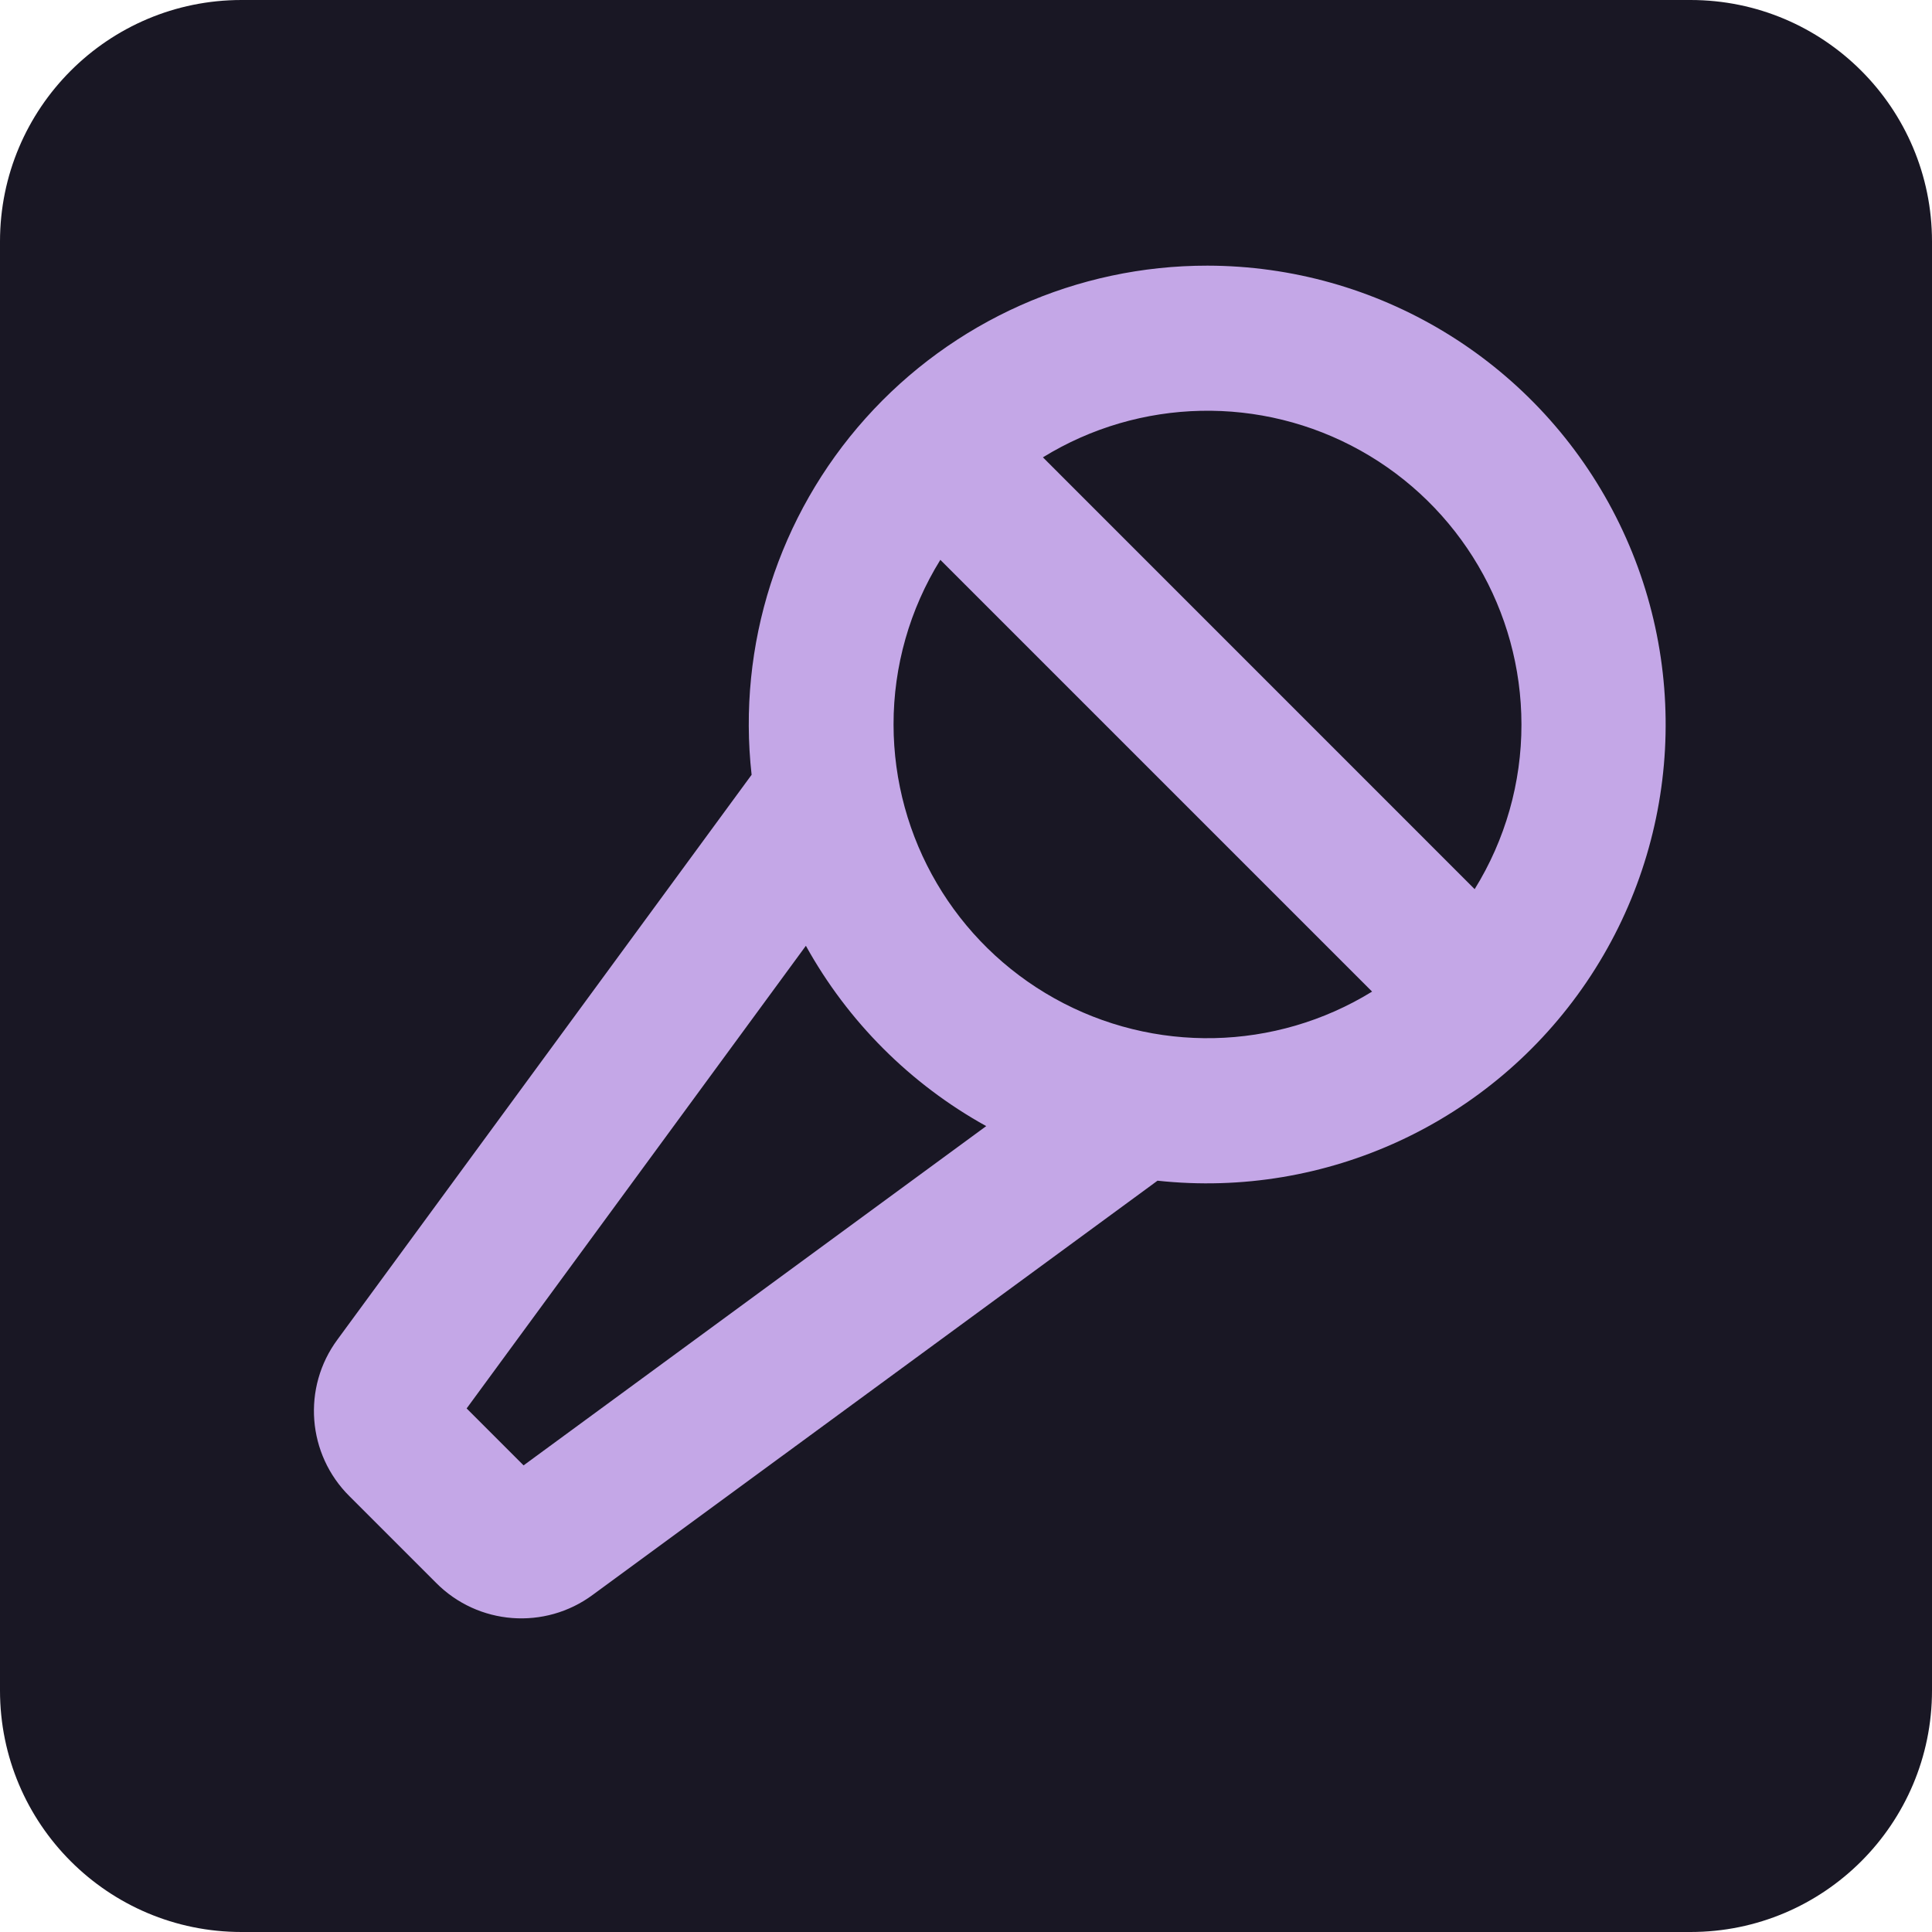
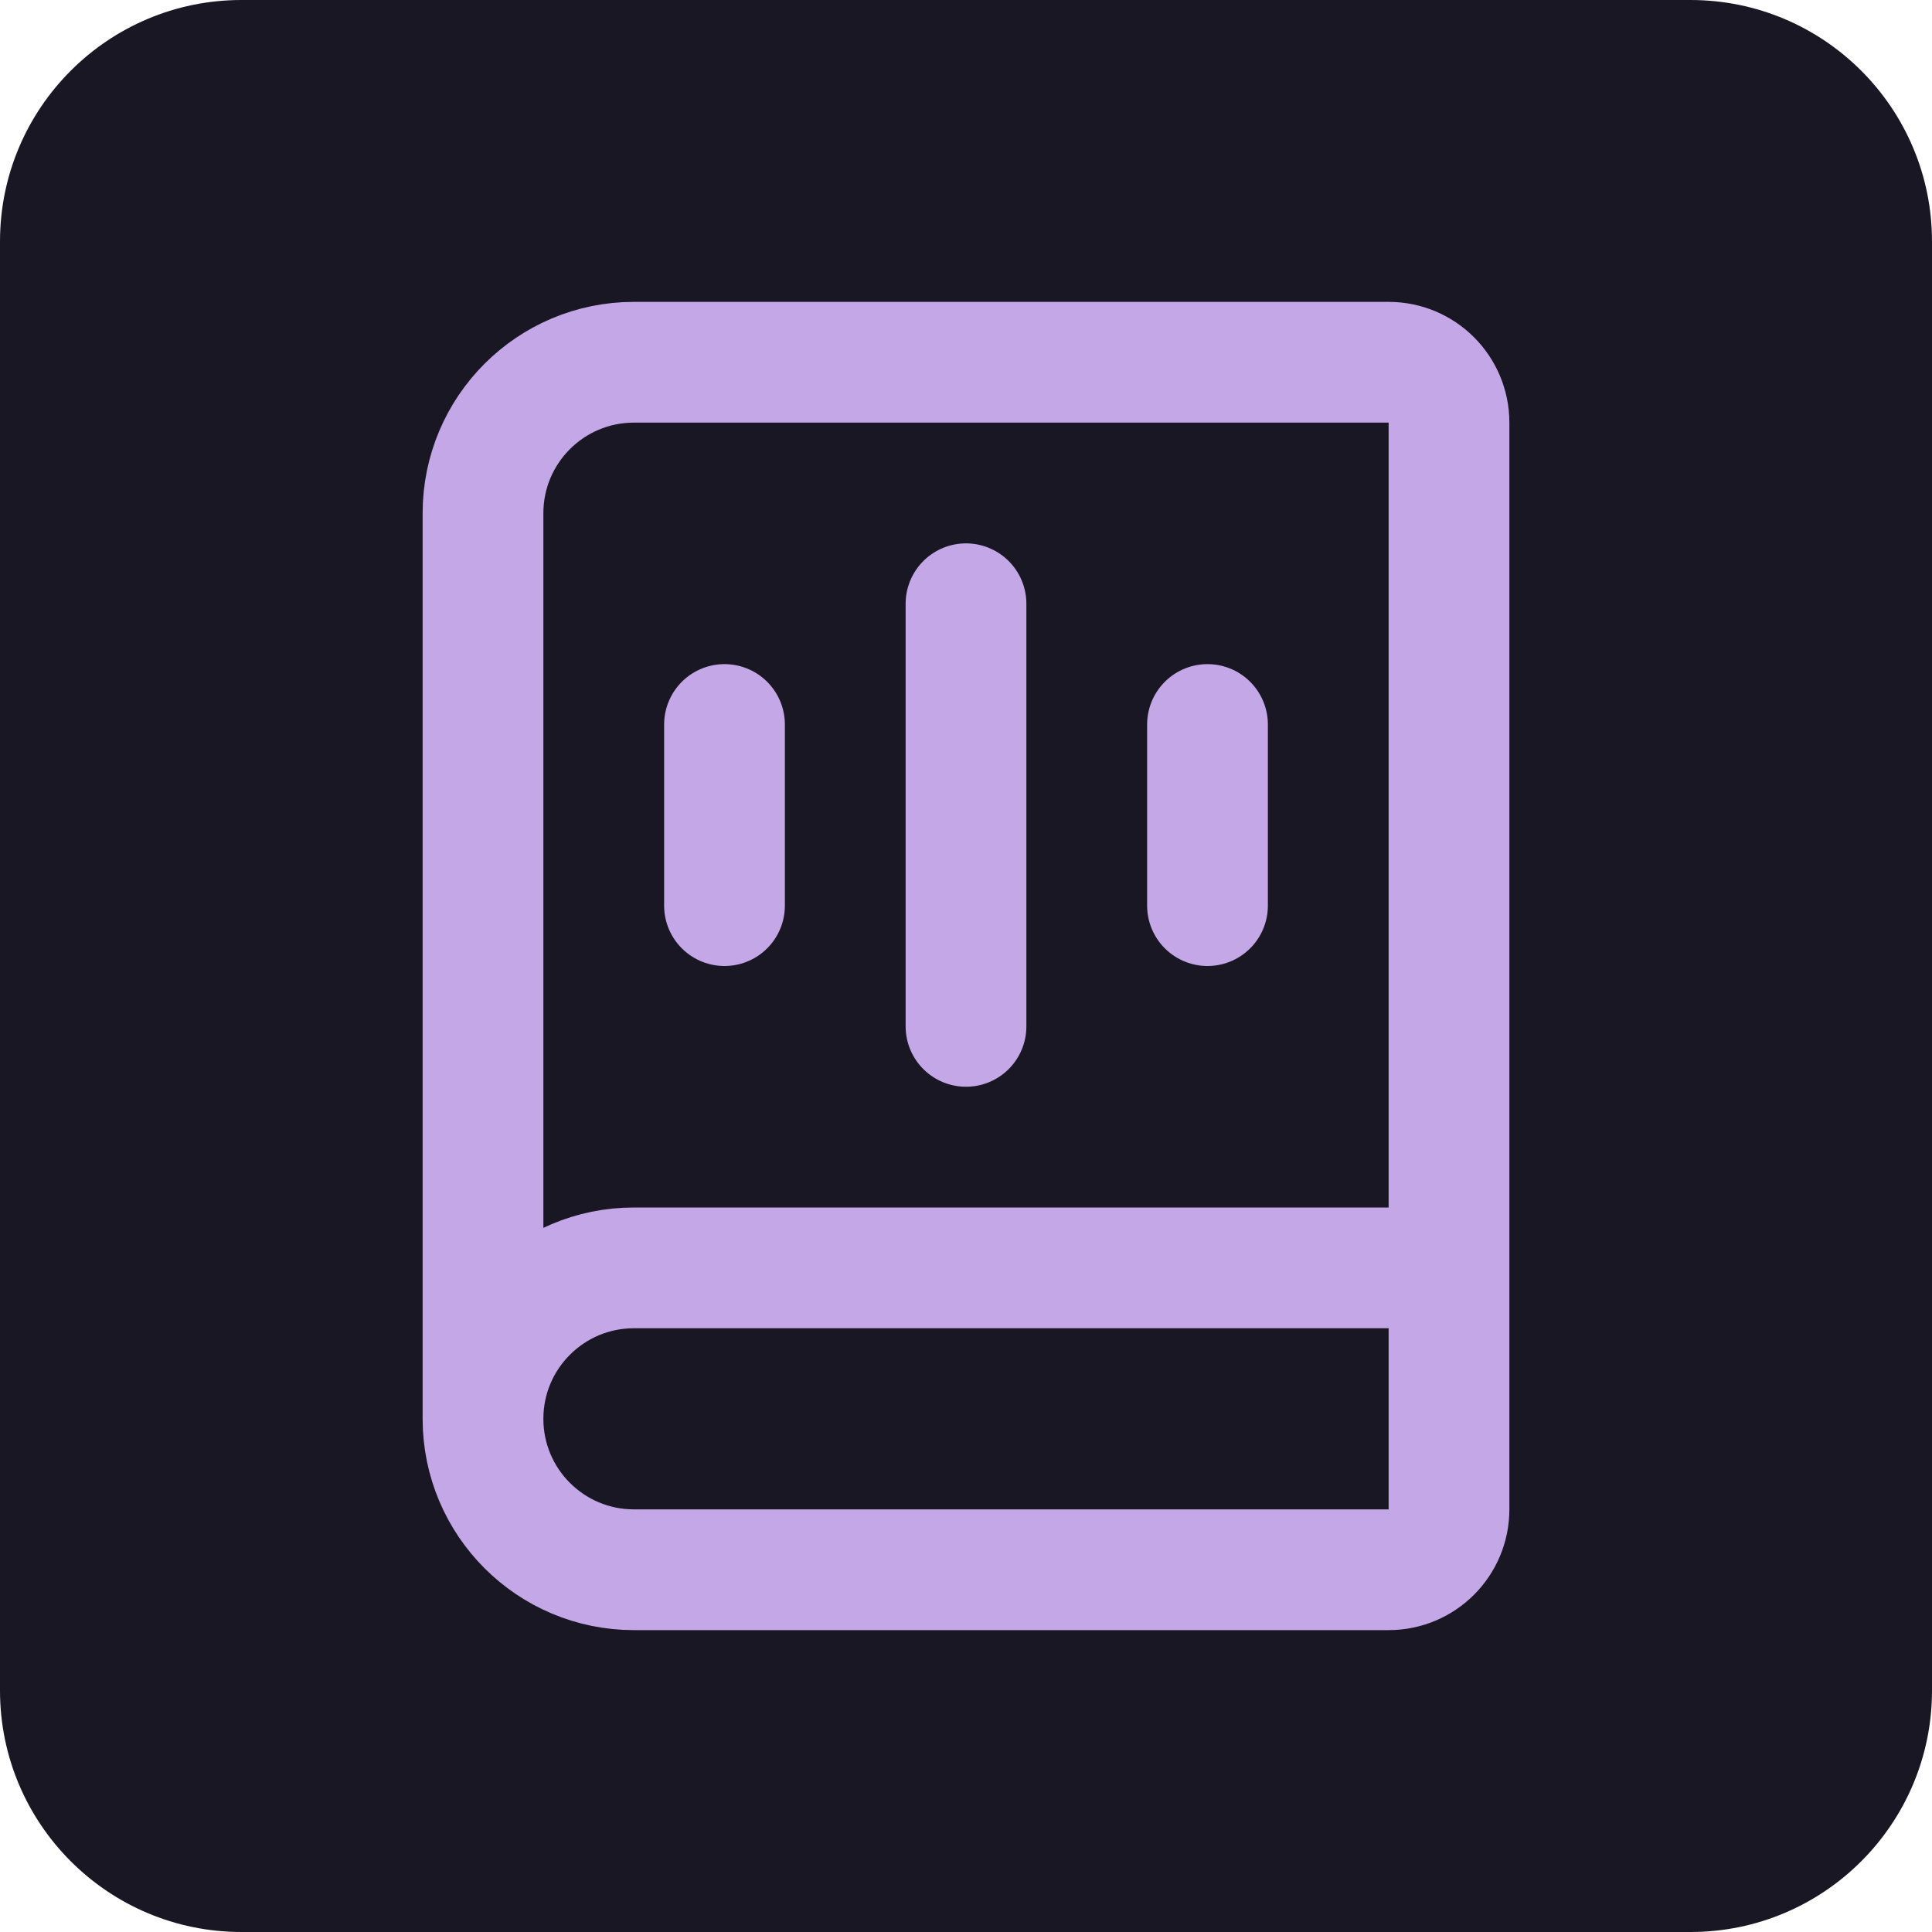
<svg xmlns="http://www.w3.org/2000/svg" viewBox="0 0 256 256">
  <rect width="256" height="256" rx="32" fill="#191724" />
-   <path transform="translate(25.6 25.6) scale(.8)" fill="#c4a7e7" d="M168,12A75.9,75.9,0,0,0,92.49,96.33L23.91,189.85a19.89,19.89,0,0,0,2,26l14.29,14.29a19.89,19.89,0,0,0,26,2l93.52-68.58A76,76,0,1,0,168,12Zm52,76a51.66,51.66,0,0,1-7.75,27.27L140.74,43.75A52,52,0,0,1,220,88ZM54.72,210.71l-9.43-9.43,56.19-76.63a76.46,76.46,0,0,0,29.87,29.87ZM116,88a51.63,51.63,0,0,1,7.75-27.27l71.51,71.51A52,52,0,0,1,116,88Z" />
+   <g transform="translate(32 32) scale(8)" fill="none" stroke="#c4a7e7" stroke-width="2" stroke-linecap="round" stroke-linejoin="round">
+     <path d="M12 6v7" />
+     <path d="M16 8v3" />
+     <path d="M4 19.5v-15A2.5 2.5 0 0 1 6.5 2H19a1 1 0 0 1 1 1v18a1 1 0 0 1-1 1H6.5a1 1 0 0 1 0-5H20" />
+     <path d="M8 8v3" />
+   </g>
</svg>
